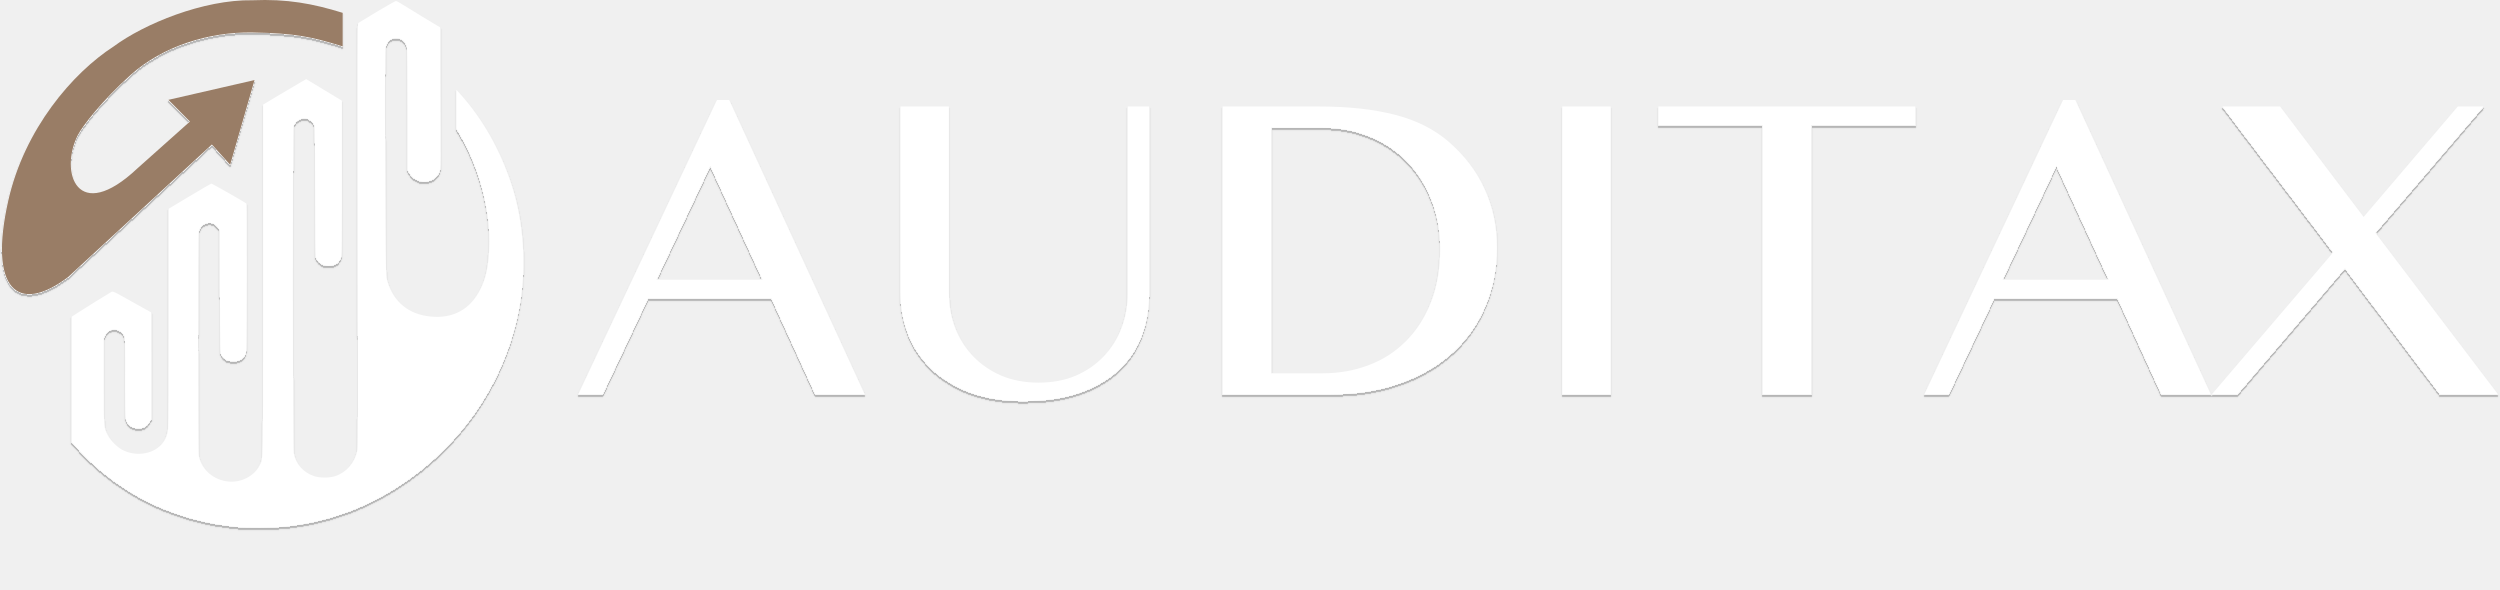
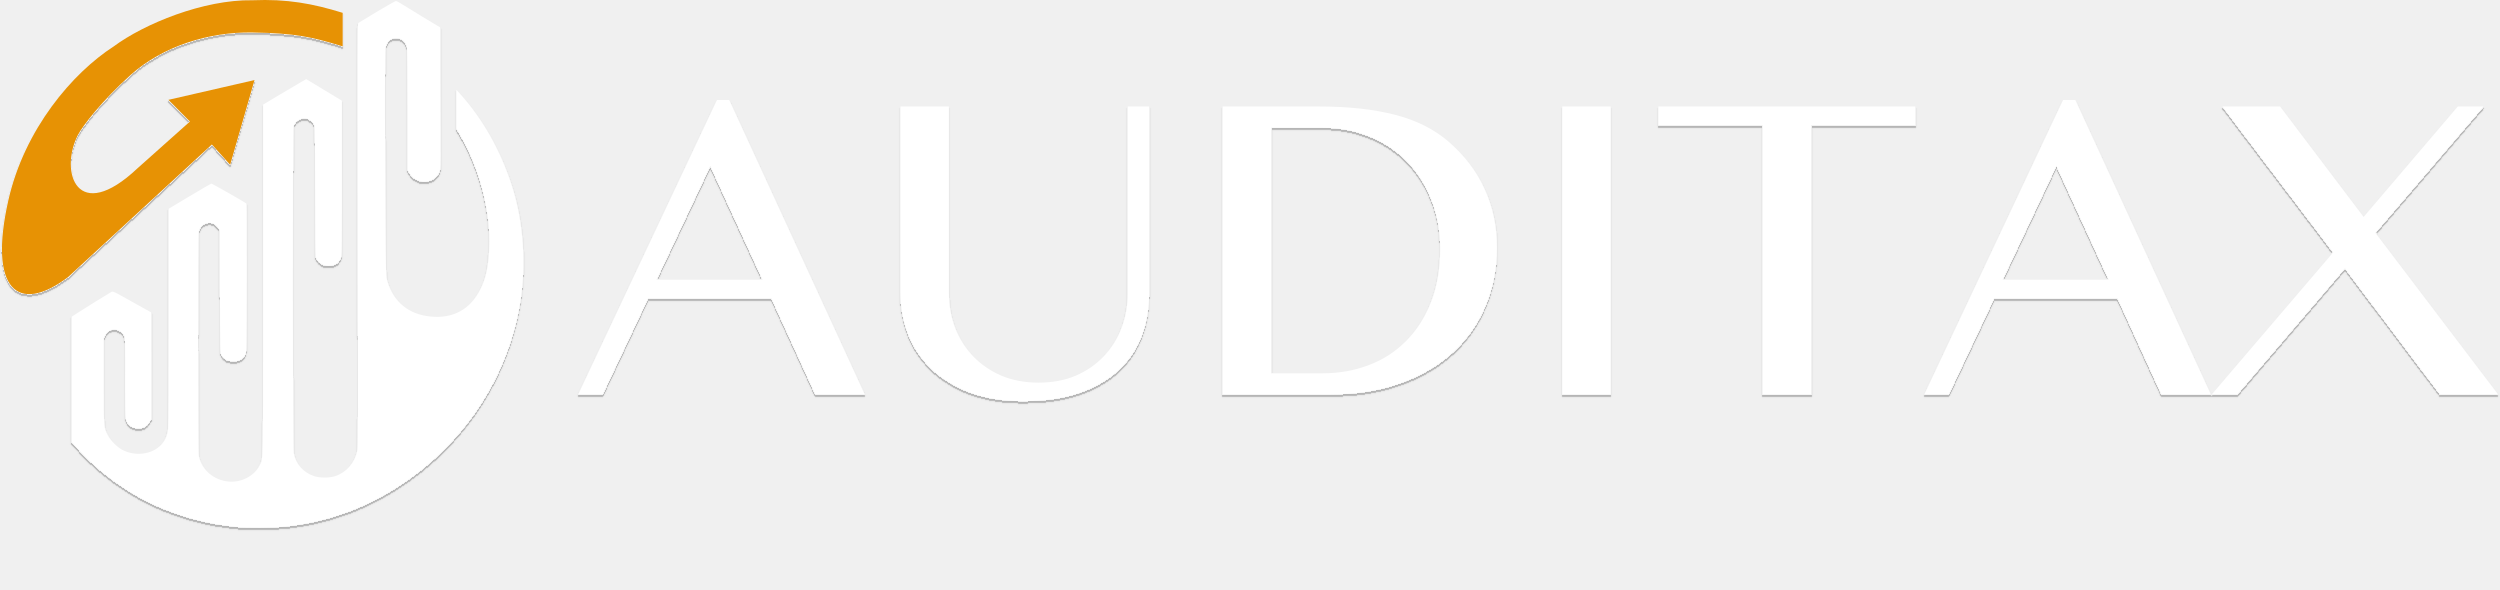
<svg xmlns="http://www.w3.org/2000/svg" width="5122" height="1208" viewBox="0 0 5122 1208" fill="none">
  <g filter="url(#filter0_d_346_49)">
    <path d="M1493.93 204.818L1771.5 808H1670.53L1580.67 611.388H1327.57L1234.6 808H1184.78L1469.02 204.818H1493.93ZM1344.92 573.133H1562.44L1455.23 339.6L1344.92 573.133ZM1844.9 218.163H1944.09V601.157C1944.09 626.363 1948.39 650.087 1956.99 672.329C1965.59 694.273 1977.9 713.549 1993.91 730.156C2009.93 746.763 2029.2 759.959 2051.74 769.745C2074.58 779.235 2099.93 783.979 2127.81 783.979C2155.98 783.979 2181.33 779.235 2203.87 769.745C2226.41 759.959 2245.54 746.763 2261.25 730.156C2277.27 713.549 2289.43 694.273 2297.73 672.329C2306.33 650.087 2310.63 626.363 2310.63 601.157V218.163H2354.22V601.157C2354.22 631.405 2349.33 659.874 2339.54 686.563C2329.76 713.252 2314.34 736.68 2293.28 756.845C2272.52 776.714 2245.83 792.579 2213.21 804.441C2180.59 816.007 2141.45 821.79 2095.78 821.79C2055.15 821.79 2019.12 816.007 1987.69 804.441C1956.55 792.579 1930.3 776.566 1908.95 756.4C1887.9 736.235 1871.88 712.659 1860.91 685.673C1850.24 658.391 1844.9 629.329 1844.9 598.488V218.163ZM2505.02 218.163H2701.63C2762.13 218.163 2814.17 223.798 2857.76 235.066C2901.36 246.335 2937.68 264.425 2966.75 289.335C2999.96 317.804 3024.87 350.424 3041.48 387.196C3058.38 423.968 3066.83 464.151 3066.83 507.744C3066.83 549.261 3059.27 588.257 3044.14 624.732C3029.32 661.208 3007.37 693.087 2978.31 720.37C2949.55 747.356 2913.81 768.707 2871.11 784.424C2828.7 800.141 2780.07 808 2725.21 808H2505.02V218.163ZM2604.21 764.852H2709.64C2742.85 764.852 2774.14 759.366 2803.49 748.394C2832.85 737.421 2858.36 721.111 2880 699.463C2901.95 677.815 2919.15 651.274 2931.6 619.839C2944.36 588.109 2950.73 551.485 2950.73 509.968C2950.73 473.492 2944.8 440.13 2932.94 409.882C2921.08 379.338 2904.47 353.093 2883.12 331.148C2861.77 309.204 2836.26 292.152 2806.61 279.994C2777.25 267.835 2745.07 261.756 2710.08 261.756H2604.21V764.852ZM3200.72 218.163H3299.92V808H3200.72V218.163ZM3924.01 218.163V256.418H3710.49V808H3611.3V256.418H3397.78V218.163H3924.01ZM4251.84 204.818L4529.41 808H4428.44L4338.58 611.388H4085.48L3992.51 808H3942.69L4226.93 204.818H4251.84ZM4102.83 573.133H4320.35L4213.14 339.6L4102.83 573.133ZM4583.68 808H4531.64L4780.29 517.085L4553.43 218.163H4671.31L4842.57 444.579L5035.62 218.163H5088.11L4866.59 477.051L5117.92 808H4999.15L4804.31 549.557L4583.68 808Z" fill="white" />
    <path d="M772.41 23.906C752.276 35.906 734.943 46.439 734.01 47.239C732.543 48.572 732.41 124.039 733.076 481.772C733.876 867.372 733.876 915.639 732.01 924.039C726.81 948.439 709.343 968.172 686.676 975.506C674.676 979.506 654.81 979.372 643.076 975.372C621.076 967.772 605.743 950.439 601.743 928.439C599.476 916.572 599.21 264.039 601.476 257.772C604.943 247.906 616.41 240.972 626.81 242.572C634.143 243.639 642.41 250.839 644.41 257.639C645.21 260.839 645.743 308.572 645.743 391.906C645.743 476.706 646.276 522.972 647.076 526.172C650.143 537.106 660.543 544.572 672.943 544.572C685.21 544.572 692.943 539.772 697.876 529.239C700.276 524.172 700.41 516.839 700.41 365.106V206.306L663.876 184.172L627.343 162.172L617.476 167.772C612.143 170.839 592.276 182.572 573.476 193.772L539.076 214.306V573.906C539.076 967.239 539.61 938.306 531.743 953.906C521.076 974.839 495.076 988.706 469.61 986.706C438.676 984.439 413.21 963.106 407.21 934.172C405.21 924.572 405.076 480.839 407.076 473.639C412.276 454.839 436.41 450.439 446.81 466.306L450.41 471.772L450.676 596.839C451.076 719.772 451.076 722.039 453.743 727.239C455.21 730.172 458.943 734.172 462.01 736.172C466.81 739.506 468.81 739.906 477.876 739.906C487.21 739.906 488.81 739.506 494.01 735.906C497.076 733.639 500.943 729.506 502.41 726.572C505.076 721.372 505.076 718.172 505.476 569.906C505.61 486.706 505.343 417.906 504.81 417.106C503.476 415.239 434.943 376.172 432.943 376.172C432.276 376.172 412.276 387.772 388.676 401.906L345.743 427.639V647.772C345.743 779.506 345.21 872.306 344.41 878.972C342.943 892.572 338.676 902.306 330.543 910.972C311.61 931.239 277.476 935.639 250.543 921.639C240.143 916.172 226.143 902.172 220.81 891.772C212.276 875.772 212.41 876.972 212.41 779.906V691.906L215.476 686.572C224.01 671.506 243.476 671.106 253.343 685.772C256.81 690.839 256.543 682.706 256.41 801.506C256.41 832.306 256.943 853.506 257.743 857.372C260.81 870.972 271.476 878.706 285.876 877.639C294.943 876.972 301.743 872.439 306.676 863.772L309.743 858.572V749.239L309.61 639.906L291.476 629.906C281.343 624.439 263.876 614.572 252.543 608.172C234.943 598.306 231.343 596.706 228.81 597.772C225.61 599.239 170.41 633.506 156.143 642.839L147.076 648.839V777.239V905.772L159.476 919.506C202.276 966.706 258.81 1008.31 316.41 1034.57C368.943 1058.71 422.543 1073.11 483.076 1079.37C505.876 1081.77 561.076 1081.37 585.476 1078.71C659.476 1070.71 728.41 1048.17 792.41 1011.11C937.21 927.372 1037.34 784.972 1065.08 623.239C1078.68 543.639 1072.54 454.572 1048.41 379.772C1024.81 306.972 988.41 242.972 941.076 190.572L935.076 184.039V223.639V263.372L942.543 276.039C982.943 344.839 1006.01 434.306 1002.41 509.906C1000.81 546.572 995.743 569.639 984.676 591.906C964.01 633.506 928.943 653.106 882.41 648.572C837.876 644.439 806.276 618.839 793.61 576.572C790.543 566.572 790.543 566.039 789.61 441.239C788.276 242.839 788.276 105.772 789.743 97.772C792.143 85.106 800.01 77.906 811.743 77.906C822.943 77.906 831.61 85.372 833.876 96.706C834.41 99.906 834.943 157.772 835.076 225.239V348.039L839.476 355.239C846.943 367.906 862.41 374.706 876.41 371.506C890.01 368.306 899.343 358.839 901.743 345.639C902.543 341.239 902.81 311.106 902.41 267.906C902.143 228.972 901.743 165.372 901.743 126.572V55.906L896.01 52.706C888.81 48.572 839.076 18.306 824.41 9.106C818.143 5.106 812.143 1.906 811.076 2.039C810.01 2.039 792.543 11.906 772.41 23.906Z" fill="white" />
-     <path d="M139.572 567.535C35.969 646.035 -24.058 592.522 17.076 410.535C50.076 264.535 148.677 149.365 233.076 95.035C295.076 49.035 416.759 -1.181 517.119 0.535C588.076 -2.465 640.576 7.29 702.076 26.29V95.035C639.076 75.535 605.841 68.052 517.119 66.535C428.397 65.018 333.671 94.329 267.576 153.535C209.576 205.49 168.673 258.577 159.576 276.535C121.076 352.535 157.973 461.535 282.013 344.535L389.076 249.035L345.076 204.535L521.473 164.035L471.576 337.535L434.076 296.035L139.572 567.535Z" fill="#997D66" />
+     <path d="M139.572 567.535C35.969 646.035 -24.058 592.522 17.076 410.535C50.076 264.535 148.677 149.365 233.076 95.035C295.076 49.035 416.759 -1.181 517.119 0.535C588.076 -2.465 640.576 7.29 702.076 26.29V95.035C639.076 75.535 605.841 68.052 517.119 66.535C428.397 65.018 333.671 94.329 267.576 153.535C209.576 205.49 168.673 258.577 159.576 276.535C121.076 352.535 157.973 461.535 282.013 344.535L389.076 249.035L345.076 204.535L521.473 164.035L471.576 337.535L434.076 296.035L139.572 567.535Z" fill="#e79204" />
  </g>
  <defs>
    <filter id="filter0_d_346_49" x="0" y="0" width="5121.92" height="1088.96" filterUnits="userSpaceOnUse" color-interpolation-filters="sRGB">
      <feFlood flood-opacity="0" result="BackgroundImageFix" />
      <feColorMatrix in="SourceAlpha" type="matrix" values="0 0 0 0 0 0 0 0 0 0 0 0 0 0 0 0 0 0 127 0" result="hardAlpha" />
      <feOffset dy="4" />
      <feGaussianBlur stdDeviation="2" />
      <feComposite in2="hardAlpha" operator="out" />
      <feColorMatrix type="matrix" values="0 0 0 0 0 0 0 0 0 0 0 0 0 0 0 0 0 0 0.25 0" />
      <feBlend mode="normal" in2="BackgroundImageFix" result="effect1_dropShadow_346_49" />
      <feBlend mode="normal" in="SourceGraphic" in2="effect1_dropShadow_346_49" result="shape" />
    </filter>
  </defs>
</svg>
